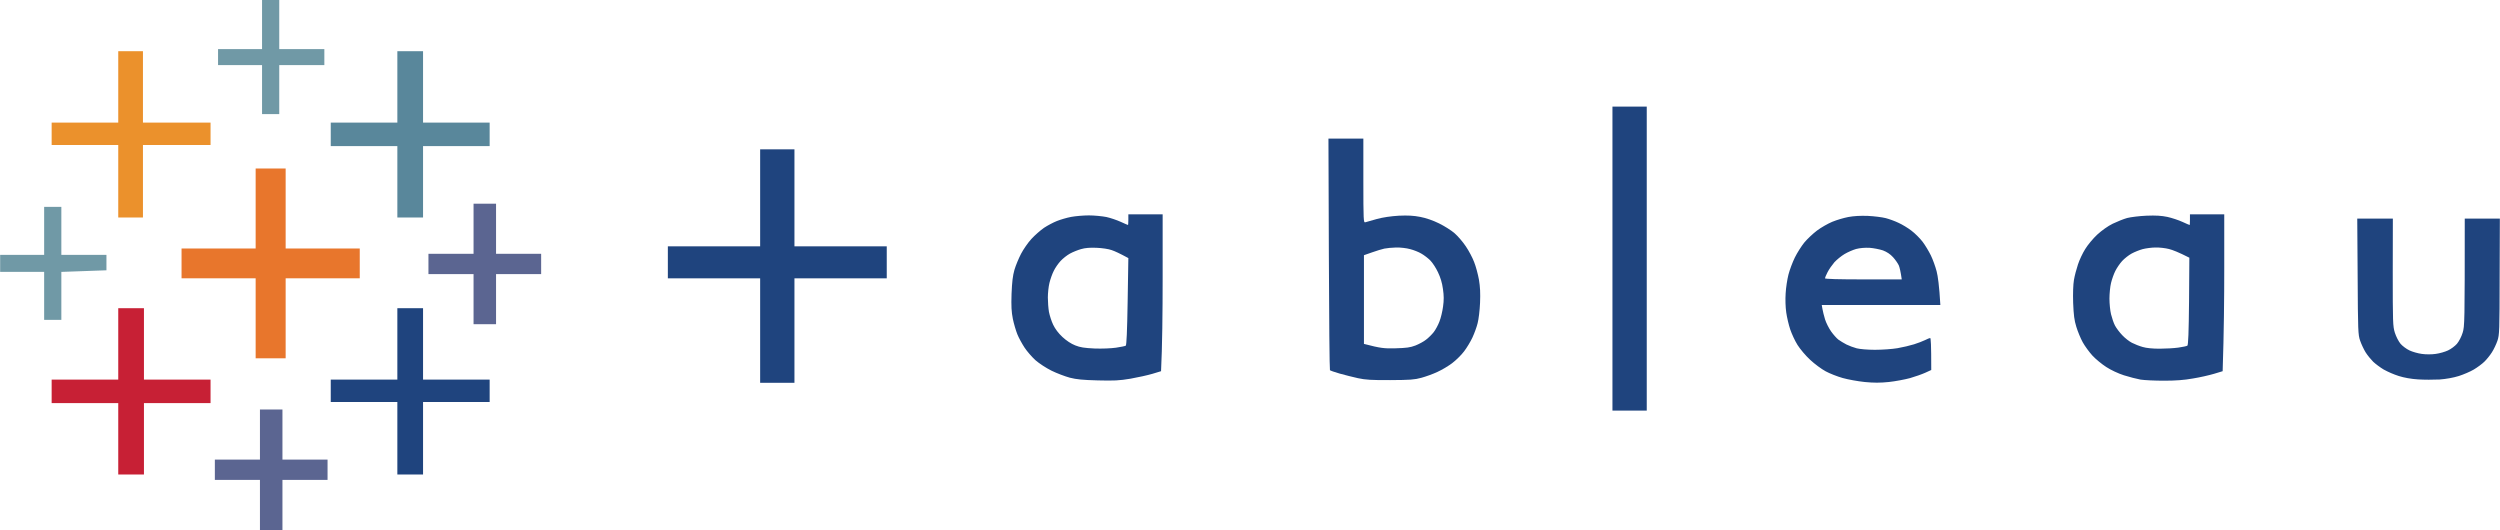
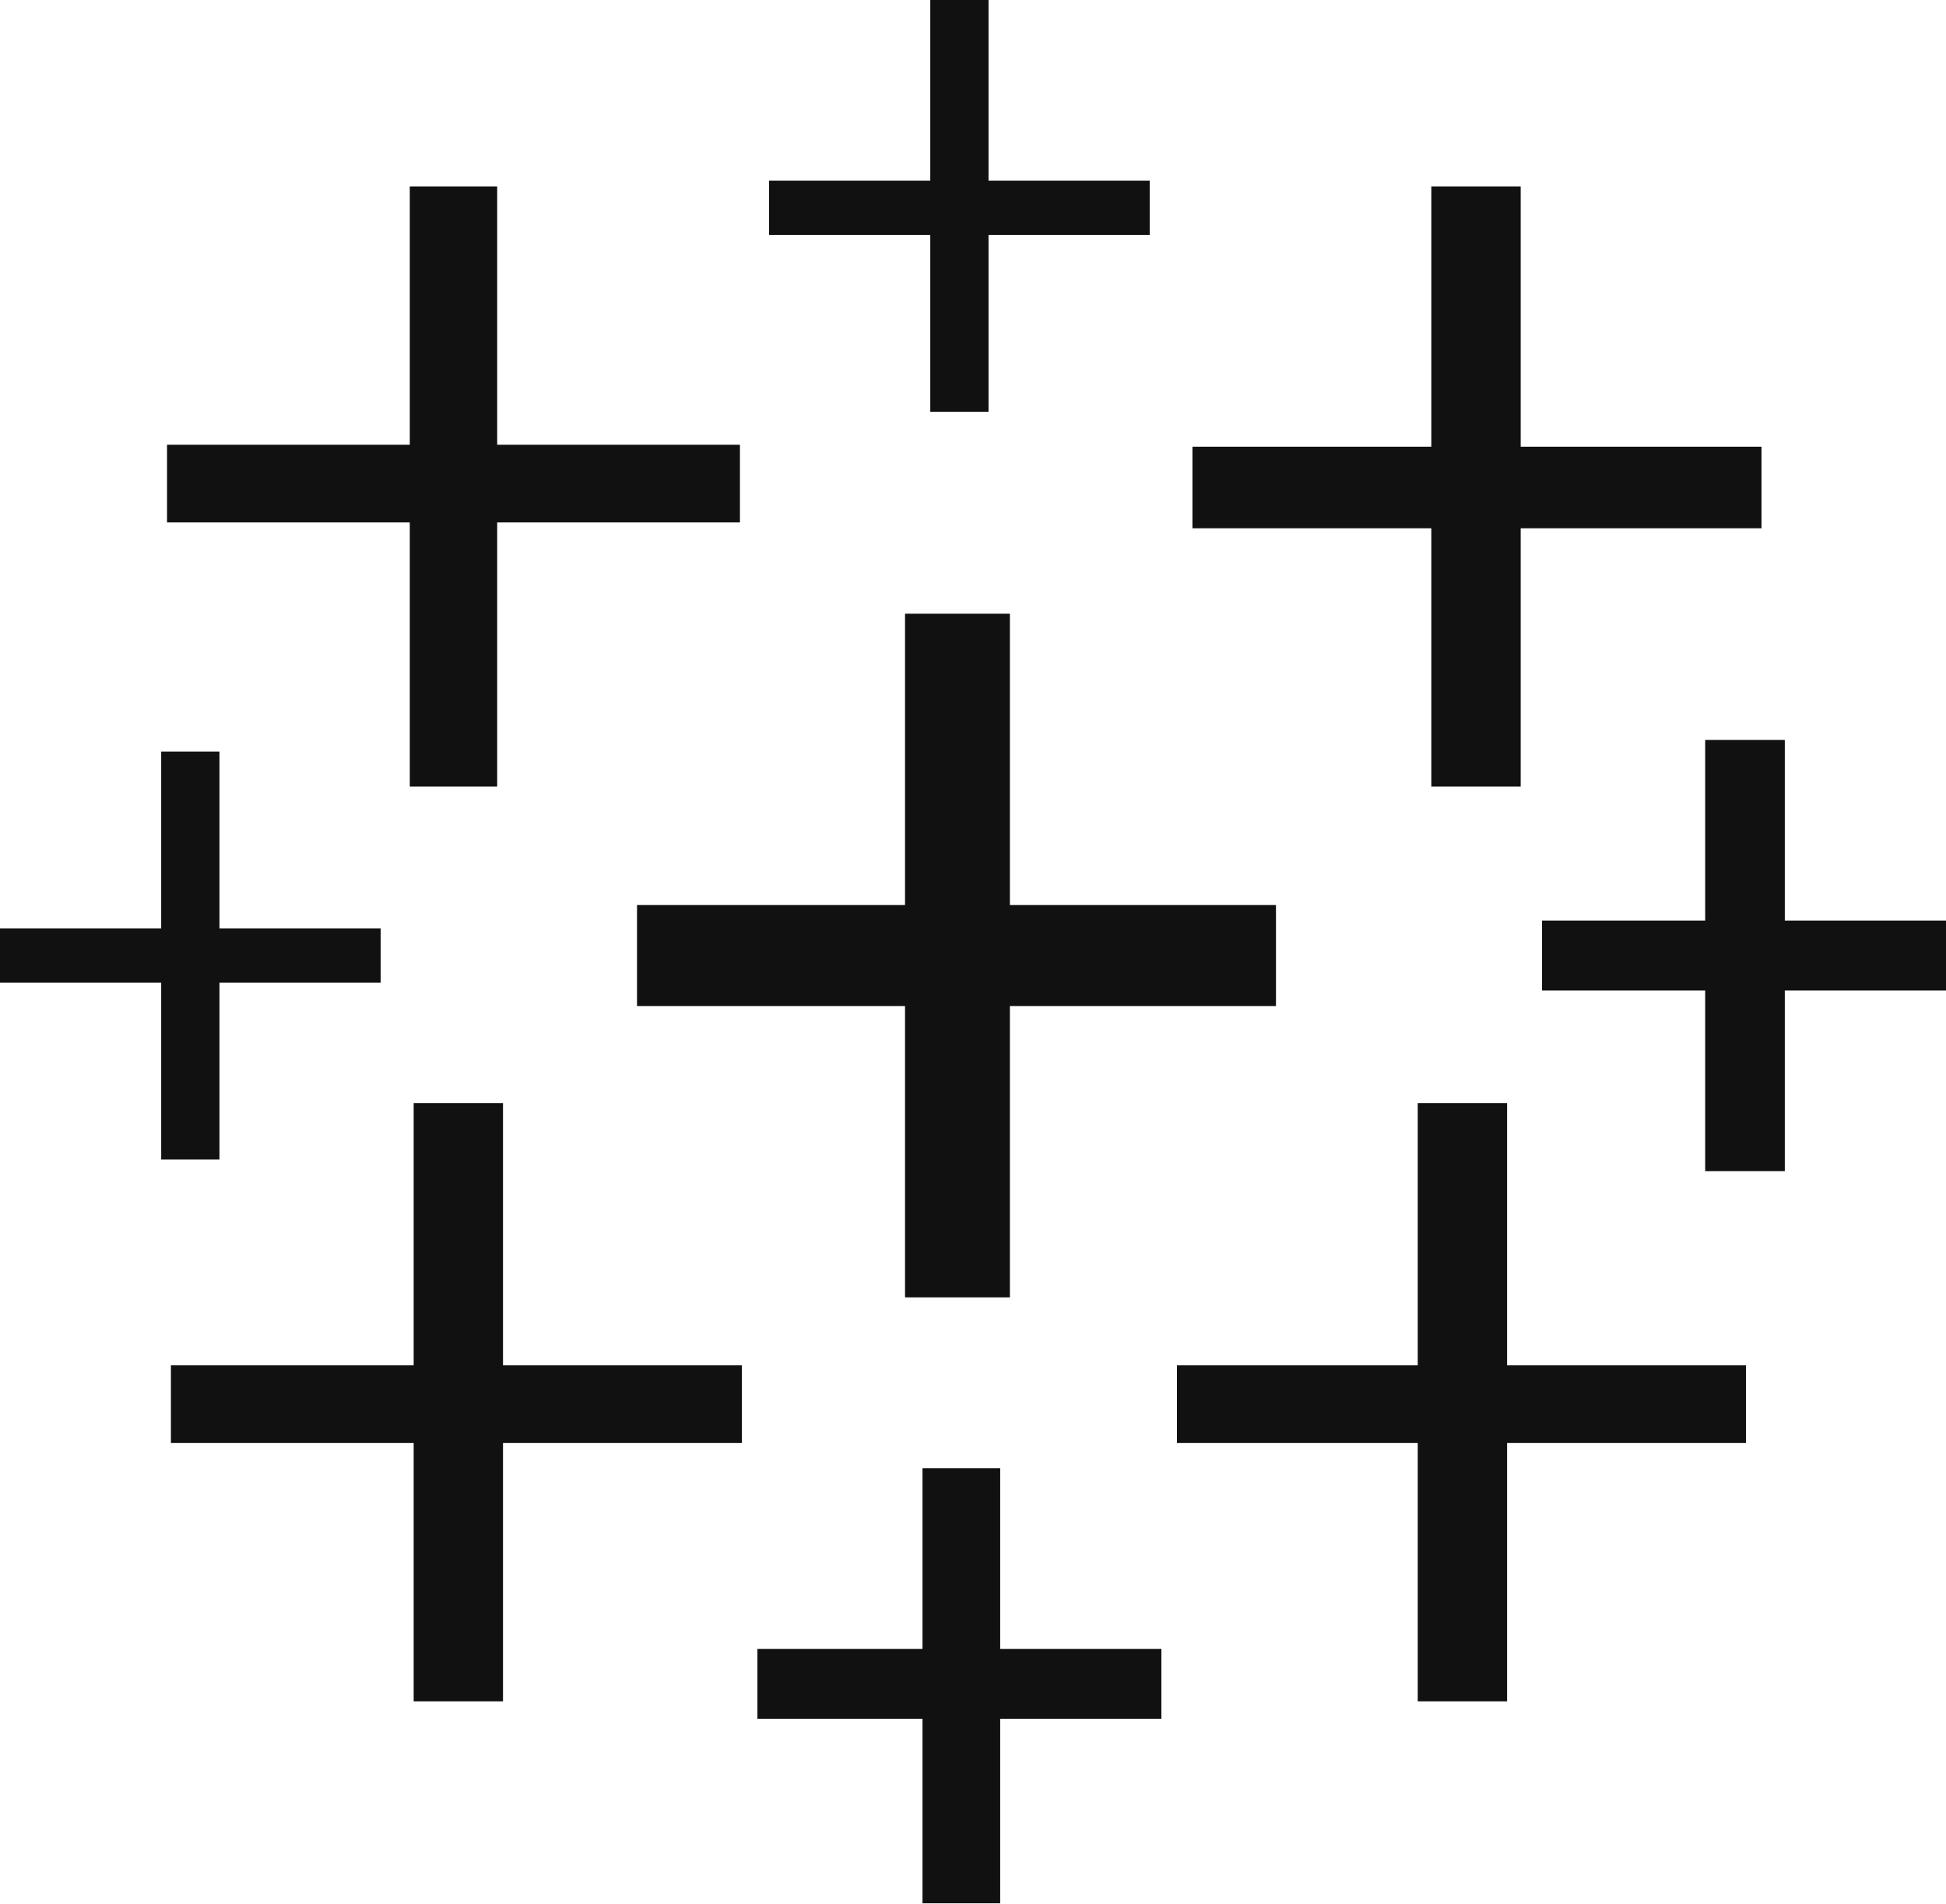
- <svg xmlns="http://www.w3.org/2000/svg" height="530" width="2500" viewBox="0 0 249.97 53">
-   <path d="M26.19 2.45v2.46h-4.4v1.6h4.4v4.9h1.72v-4.9h4.51v-1.6h-4.51V0h-1.72z" fill="#7099a6" />
-   <path d="M11.81 8.69v3.57H5.15v2.24h6.66v7.25h2.47V14.5h6.76v-2.24h-6.76V5.12h-2.47z" fill="#eb912c" />
-   <path d="M39.72 8.69v3.57h-6.66v2.35h6.66v7.14h2.57v-7.14h6.66v-2.35h-6.66V5.12h-2.57z" fill="#59879b" />
-   <path d="M161.23 10.66h3.43v30.4h-3.43zm-28.4 3.2h3.49v4.22c0 3.96.02 4.2.19 4.15.11-.04.63-.18 1.16-.33.63-.17 1.39-.28 2.2-.33.92-.04 1.46-.01 2.14.12.58.11 1.27.35 1.88.65.53.26 1.23.7 1.56.99.32.28.83.87 1.12 1.31.3.44.67 1.14.83 1.57.17.42.38 1.21.48 1.76.12.72.15 1.34.11 2.32-.03.73-.14 1.64-.24 2.02-.09.38-.33 1.03-.52 1.44s-.57 1.04-.84 1.39c-.26.35-.79.87-1.17 1.16-.37.29-1.05.69-1.49.89-.44.21-1.17.47-1.61.59-.69.19-1.13.22-3.11.23-1.87.01-2.48-.03-3.22-.19-.5-.11-1.33-.32-1.83-.46s-.94-.3-.98-.34-.09-5.26-.11-11.61zm4.35 11.38l-.8.28v8.87c1.68.44 2.04.47 3.16.44 1.1-.03 1.46-.08 1.99-.28.35-.14.84-.4 1.07-.59.24-.18.58-.52.76-.75s.44-.71.57-1.06c.14-.35.3-1.02.36-1.49.09-.64.09-1.08-.01-1.76-.08-.61-.25-1.16-.5-1.68-.2-.43-.55-.96-.77-1.18s-.62-.53-.89-.68c-.26-.16-.77-.36-1.13-.45-.35-.1-.98-.17-1.39-.16s-.95.06-1.18.11c-.24.05-.79.22-1.24.38zM76 14.93h3.43v9.7h9.23v3.2h-9.23v10.45H76V27.83h-9.23v-3.2H76z" fill="#1f447e" fill-rule="evenodd" />
-   <path d="M25.55 20.85v4h-7.41v2.98h7.41v8h3v-8h7.41v-2.98h-7.41v-8h-3z" fill="#e8762c" />
-   <path d="M47.34 22.87v2.51h-4.51v2.03h4.51v5.01h2.25v-5.01h4.51v-2.03h-4.51v-5.01h-2.25z" fill="#5b6591" />
-   <path d="M4.4 23.09v2.4H0v1.7h4.4v4.8h1.72v-4.8l4.51-.16v-1.54H6.12v-4.8H4.4z" fill="#7099a6" />
-   <path d="M112.82 21.43h3.43v6.32c0 3.48-.04 7.01-.16 9.37l-.86.26c-.47.14-1.46.36-2.2.49-1.13.19-1.64.21-3.27.17-1.51-.04-2.12-.1-2.79-.27-.48-.13-1.3-.44-1.83-.7-.56-.28-1.23-.72-1.61-1.05-.35-.32-.85-.89-1.09-1.26-.25-.38-.58-.98-.72-1.33s-.35-1.05-.45-1.54c-.14-.72-.17-1.25-.13-2.51.05-1.21.12-1.8.29-2.4.13-.44.43-1.16.66-1.6s.69-1.11 1.03-1.48c.35-.38.92-.88 1.27-1.12.35-.23.93-.54 1.29-.68.35-.14.99-.33 1.42-.41s1.23-.15 1.77-.15c.55 0 1.33.08 1.75.16.41.09 1.06.31 1.45.49.38.17.71.32.72.31.01 0 .03-.24.03-.53zm-5.84 3.93c-.29.16-.71.49-.94.74s-.54.69-.68.99c-.15.29-.34.83-.43 1.2-.09.36-.16 1.02-.16 1.46s.05 1.09.11 1.44c.07.35.25.93.42 1.28.2.42.52.85.93 1.23.4.37.87.68 1.28.84.5.2.9.26 1.93.31.73.03 1.65-.01 2.14-.08.47-.07.91-.16.98-.2.08-.05.14-1.44.19-4.42l.07-4.34c-.88-.48-1.37-.7-1.67-.8-.29-.11-.97-.21-1.5-.23-.66-.03-1.15.01-1.56.13-.32.09-.82.29-1.11.45zm112-3.93h3.43v5.36c0 2.95-.03 6.48-.16 10.33l-.86.26c-.47.14-1.42.36-2.12.47-.89.16-1.74.22-2.89.22-.91 0-1.96-.05-2.34-.11-.38-.07-1.13-.26-1.66-.43-.57-.18-1.31-.53-1.77-.83-.45-.29-1.07-.8-1.39-1.15-.31-.34-.75-.94-.96-1.32s-.5-1.08-.64-1.54c-.21-.67-.27-1.19-.32-2.4-.03-.97 0-1.83.08-2.3.07-.41.25-1.1.4-1.54.14-.44.47-1.14.73-1.55.25-.41.79-1.06 1.2-1.44.46-.42 1.06-.85 1.55-1.09.44-.21 1.08-.47 1.44-.57.35-.09 1.22-.2 1.93-.23.95-.04 1.5 0 2.09.12.45.1 1.12.32 1.51.5.38.17.71.32.72.31.02 0 .03-.24.03-.53zm-5.84 3.93c-.29.16-.71.49-.94.74s-.53.69-.68.99c-.15.29-.34.83-.43 1.2-.09.36-.16 1.07-.16 1.57s.07 1.21.16 1.57c.09.37.26.87.39 1.12s.46.69.73.97c.27.29.71.63.97.76.27.14.75.33 1.08.42.37.11.98.17 1.69.17.6 0 1.45-.05 1.87-.11.43-.06.84-.15.9-.19.09-.05.14-1.34.17-4.43l.03-4.37c-1.08-.55-1.68-.78-2.04-.87-.35-.09-.95-.16-1.34-.15-.38 0-.96.08-1.28.16-.33.09-.83.29-1.12.45zm-26.36-3.77c.62.03 1.41.13 1.77.22.35.09.93.3 1.28.47.36.16.94.51 1.29.78.36.27.86.77 1.12 1.11s.63.96.83 1.37.46 1.13.58 1.6.26 1.42.37 3.36h-11.86l.07.4c.03.22.16.69.26 1.04.11.35.39.9.61 1.21s.55.68.72.81c.18.13.54.35.81.49.26.13.72.3 1.02.38s1.1.15 1.82.15c.71 0 1.73-.07 2.26-.16s1.28-.27 1.66-.39.88-.31 1.1-.42.45-.21.51-.21c.07 0 .11.61.11 3.2l-.59.27c-.33.15-1.01.39-1.53.54-.52.14-1.47.32-2.12.39-.89.09-1.49.09-2.42 0-.68-.07-1.67-.25-2.2-.4s-1.3-.45-1.7-.67c-.41-.22-1.1-.73-1.54-1.14-.45-.41-1.01-1.08-1.27-1.49s-.58-1.11-.73-1.55-.33-1.21-.4-1.7c-.08-.55-.1-1.32-.06-1.92.03-.56.16-1.4.28-1.87s.41-1.24.64-1.71.66-1.14.94-1.49c.29-.35.86-.89 1.27-1.2s1.1-.7 1.53-.88a9.65 9.65 0 0 1 1.61-.48c.55-.1 1.21-.14 1.96-.11zm-2.35 3.82c-.32.19-.77.56-1.01.82-.23.27-.54.71-.68.99s-.26.55-.26.61c0 .07 1.35.11 3.84.11h3.84c-.11-.79-.21-1.18-.29-1.39-.09-.2-.35-.58-.58-.83-.28-.31-.62-.53-1.01-.68-.33-.11-.93-.23-1.34-.26-.48-.02-.97.02-1.35.12-.32.09-.84.32-1.16.51zm51.28-3.55h3.56l-.01 5.36c0 5.05.01 5.4.21 6.05.13.4.37.87.57 1.11.19.22.59.52.89.66.29.14.85.3 1.23.35.41.06.99.06 1.4 0 .38-.05.94-.21 1.23-.35.3-.14.7-.44.89-.66.2-.24.45-.71.57-1.11.2-.65.21-1 .21-11.41h3.51l-.02 5.79c-.01 5.48-.02 5.81-.22 6.42-.12.35-.37.88-.56 1.17-.19.3-.52.71-.75.93-.22.22-.7.57-1.05.78s-1.03.5-1.5.65c-.54.17-1.26.3-1.93.35-.6.03-1.56.03-2.15-.01-.67-.04-1.4-.17-1.93-.34a8.79 8.79 0 0 1-1.51-.65c-.35-.21-.82-.56-1.05-.78-.22-.22-.56-.63-.75-.93-.18-.29-.43-.82-.55-1.17-.21-.6-.22-.97-.25-6.42z" fill="#1f447e" fill-rule="evenodd" />
-   <path d="M11.81 34.39v3.57H5.15v2.35h6.66v7.14h2.57v-7.14h6.66v-2.35h-6.66v-7.14h-2.57z" fill="#c72035" />
-   <path d="M39.72 34.39v3.57h-6.66v2.24h6.66v7.25h2.57V40.2h6.66v-2.24h-6.66v-7.14h-2.57z" fill="#1f447e" />
-   <path d="M25.98 43.46v2.5h-4.51v2.03h4.51V53h2.25v-5.01h4.51v-2.03h-4.51v-5.01h-2.25z" fill="#5b6591" />
+ <svg xmlns="http://www.w3.org/2000/svg" version="1.1" id="Layer_1" x="0px" y="0px" viewBox="0 0 100.2 98" style="enable-background:new 0 0 100.2 98;" xml:space="preserve">
+   <style type="text/css">
+   .st0{fill:#121111;}
+  </style>
+   <g>
+     <g>
+       <g id="icon_1_">
+         <polygon class="st0" points="65.7,51.8 52,51.8 52,66.8 46.6,66.8 46.6,51.8 32.8,51.8 32.8,46.6 46.6,46.6 46.6,31.6 52,31.6      52,46.6 65.7,46.6    " fill="#f2f2f2">
+     </polygon>
+         <polygon class="st0" points="38.2,70.3 25.9,70.3 25.9,56.8 21.3,56.8 21.3,70.3 8.8,70.3 8.8,74.3 21.3,74.3 21.3,87.6      25.9,87.6 25.9,74.3 38.2,74.3    " fill="#f2f2f2">
+     </polygon>
+         <polygon class="st0" points="90.7,23 78.3,23 78.3,9.6 73.7,9.6 73.7,23 61.4,23 61.4,27.2 73.7,27.2 73.7,40.5 78.3,40.5      78.3,27.2 90.7,27.2    " fill="#f2f2f2">
+     </polygon>
+         <polygon class="st0" points="59.8,84.9 51.5,84.9 51.5,75.6 47.5,75.6 47.5,84.9 39,84.9 39,88.5 47.5,88.5 47.5,98 51.5,98      51.5,88.5 59.8,88.5    " fill="#f2f2f2">
+     </polygon>
+         <polygon class="st0" points="38.1,22.9 25.6,22.9 25.6,9.6 21.1,9.6 21.1,22.9 8.6,22.9 8.6,26.9 21.1,26.9 21.1,40.5 25.6,40.5      25.6,26.9 38.1,26.9    " fill="#f2f2f2">
+     </polygon>
+         <polygon class="st0" points="100.2,47.4 91.9,47.4 91.9,38.1 87.8,38.1 87.8,47.4 79.4,47.4 79.4,51 87.8,51 87.8,60.3      91.9,60.3 91.9,51 100.2,51    " fill="#f2f2f2">
+     </polygon>
+         <polygon class="st0" points="89.9,70.3 77.6,70.3 77.6,56.8 73,56.8 73,70.3 60.6,70.3 60.6,74.3 73,74.3 73,87.6 77.6,87.6      77.6,74.3 89.9,74.3    " fill="#f2f2f2">
+     </polygon>
+         <polygon class="st0" points="59.2,9.3 50.9,9.3 50.9,0 47.9,0 47.9,9.3 39.6,9.3 39.6,12.1 47.9,12.1 47.9,21.2 50.9,21.2      50.9,12.1 59.2,12.1    " fill="#f2f2f2">
+     </polygon>
+         <polygon class="st0" points="19.6,47.8 11.3,47.8 11.3,38.7 8.3,38.7 8.3,47.8 0,47.8 0,50.6 8.3,50.6 8.3,59.7 11.3,59.7      11.3,50.6 19.6,50.6    " fill="#f2f2f2">
+     </polygon>
+       </g>
+     </g>
+   </g>
</svg>
